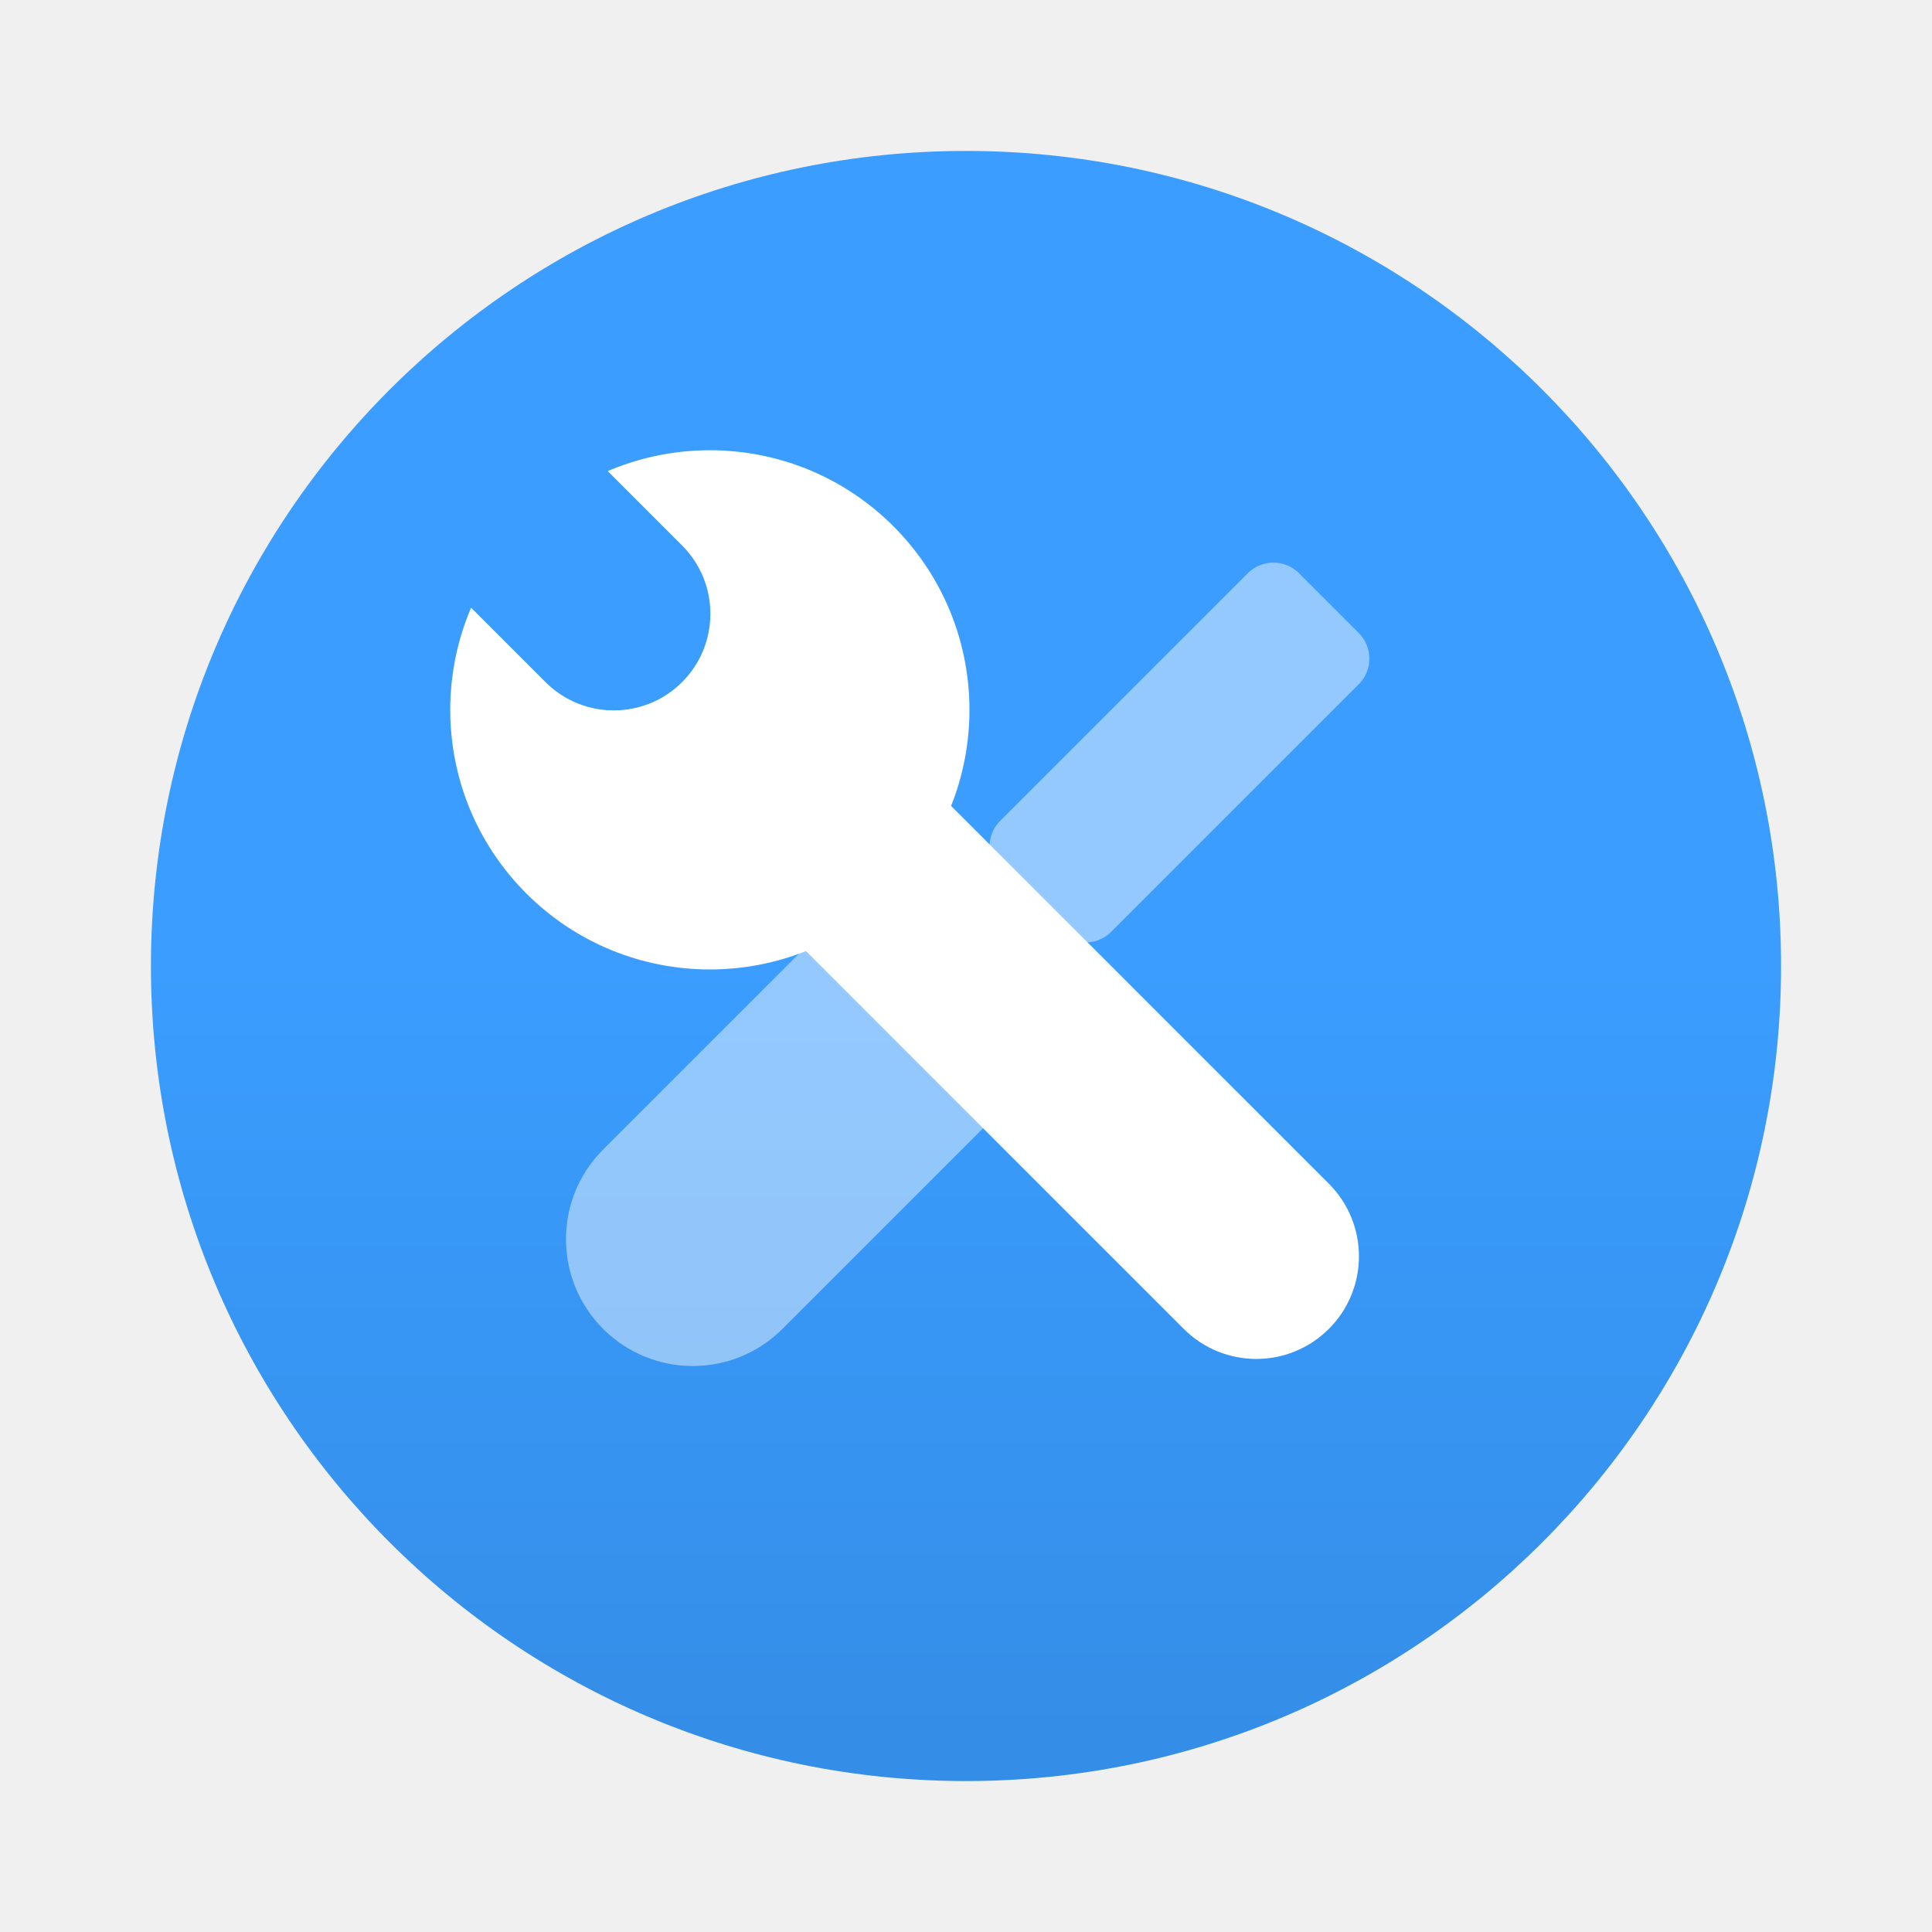
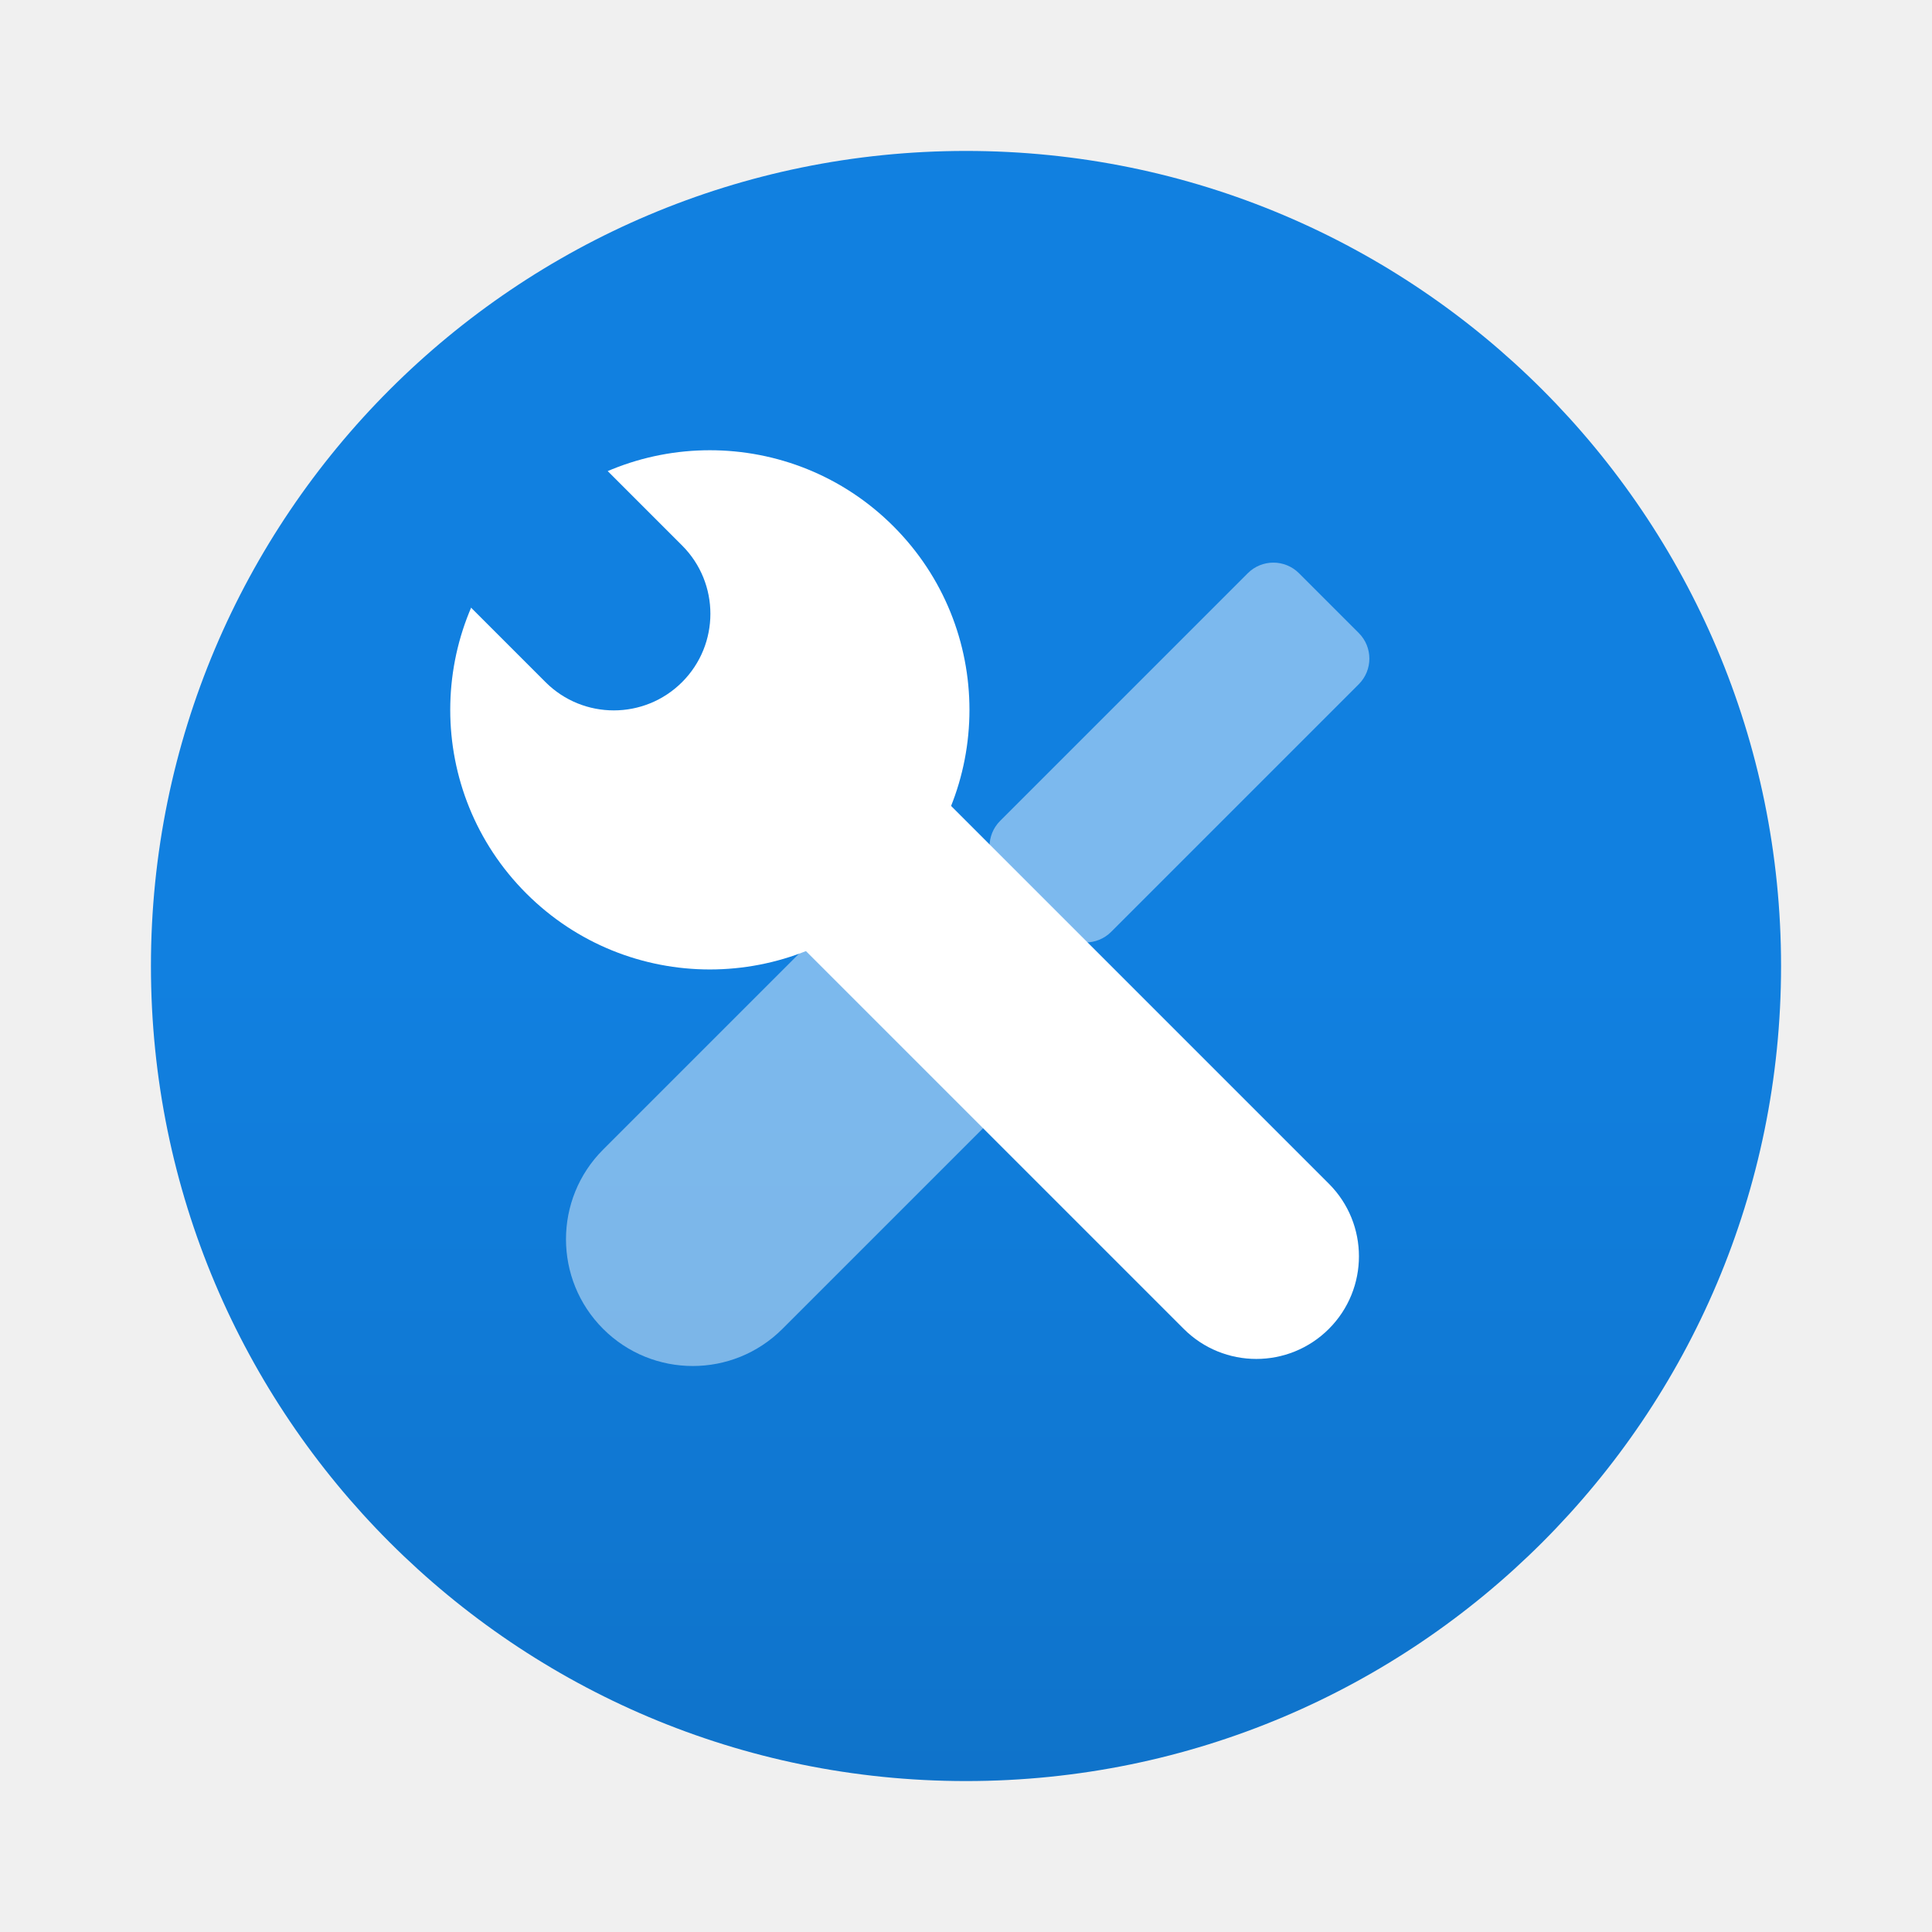
<svg xmlns="http://www.w3.org/2000/svg" width="64" height="64" viewBox="0 0 64 64">
  <defs>
    <linearGradient id="disk-fill" x1="0" y1="0" x2="0" y2="1">
-       <stop offset=".5" stop-color="#3a9dff" />
-       <stop offset="1" stop-color="#348de6" />
+       <stop offset=".5" stop-color="#1180e0" />
+       <stop offset="1" stop-color="#0f73ca" />
    </linearGradient>
  </defs>
  <circle cx="32" cy="32" r="27" fill="url(#disk-fill)" />
  <g transform="translate(32 32) rotate(45)">
    <rect x="-2.6" y="-17" width="5.2" height="14" rx="1.2" fill="#fff" opacity=".45" />
    <rect x="-4.2" y="-3" width="8.4" height="20" rx="4.2" fill="#fff" opacity=".45" />
  </g>
  <mask id="wrench-jaw">
    <rect x="-20" y="-24" width="40" height="44" fill="#fff" />
    <path d="M-3.2 -25h6.4v8.5a3.2 3.2 0 0 1 -6.4 0z" fill="#000" />
  </mask>
  <g transform="translate(32 32) rotate(-45)">
    <g mask="url(#wrench-jaw)">
      <circle cx="0" cy="-12" r="8.6" fill="#fff" />
      <rect x="-3.4" y="-8" width="6.8" height="25" rx="3.4" fill="#fff" />
    </g>
  </g>
</svg>
